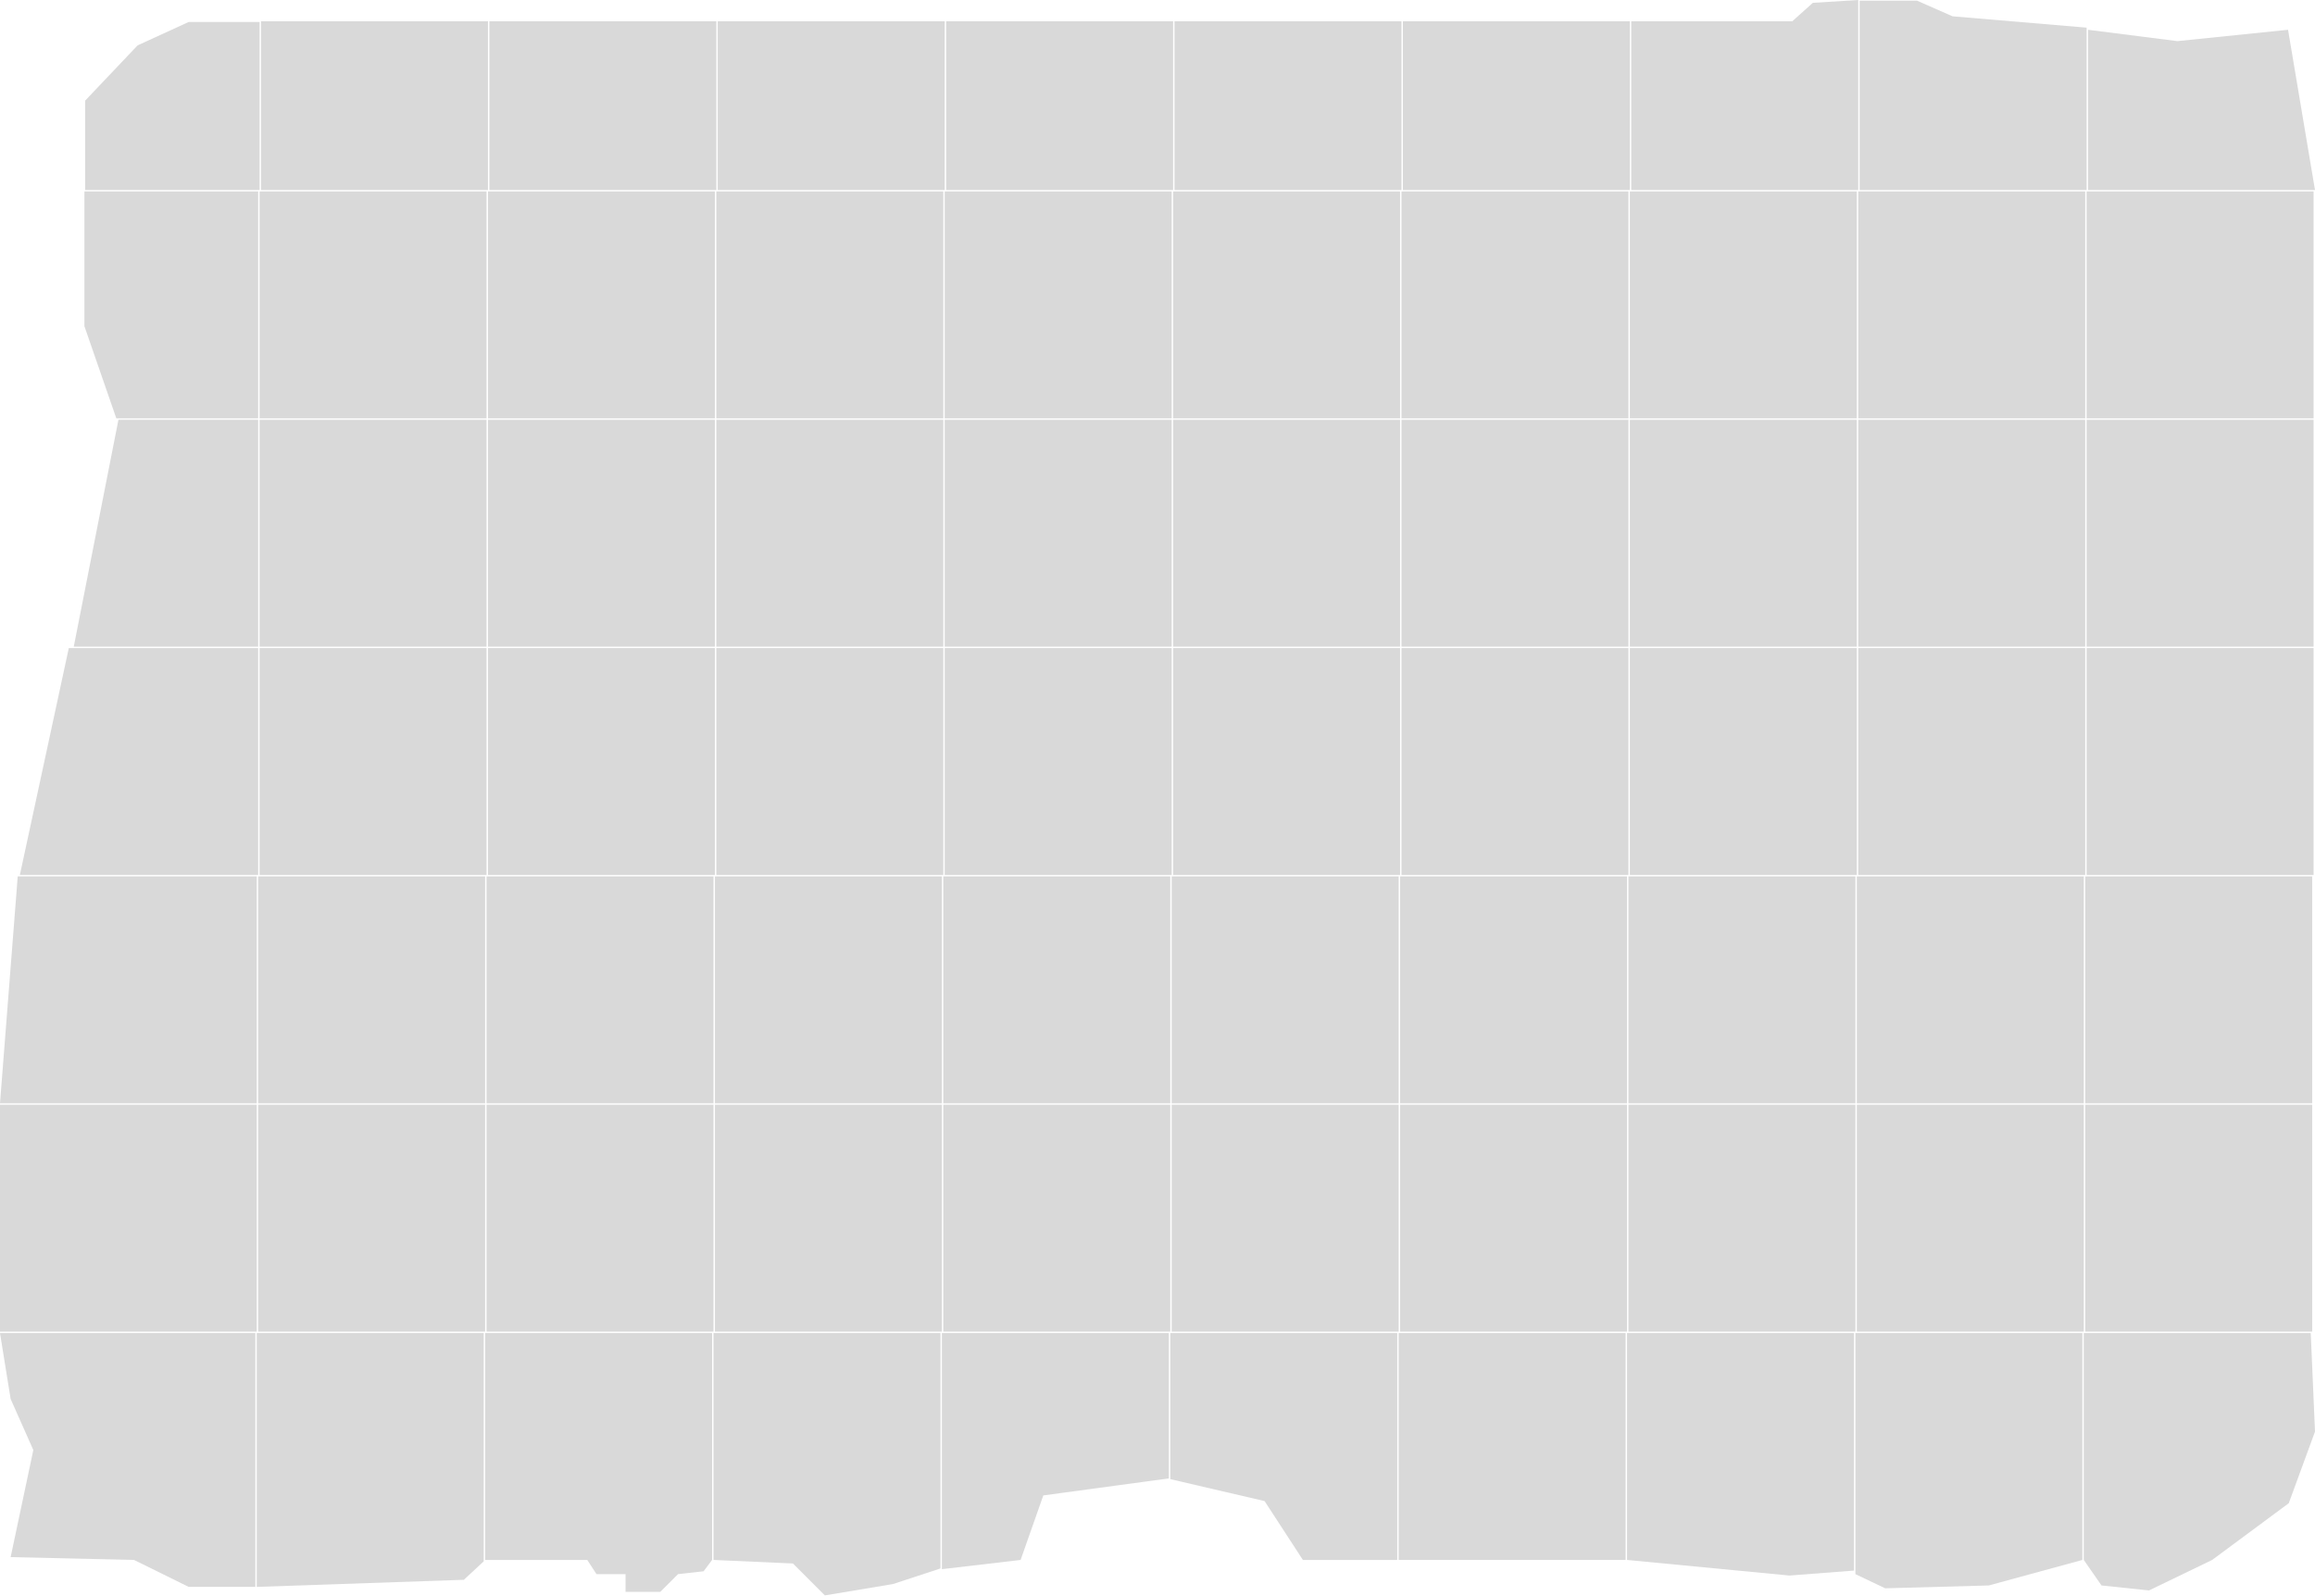
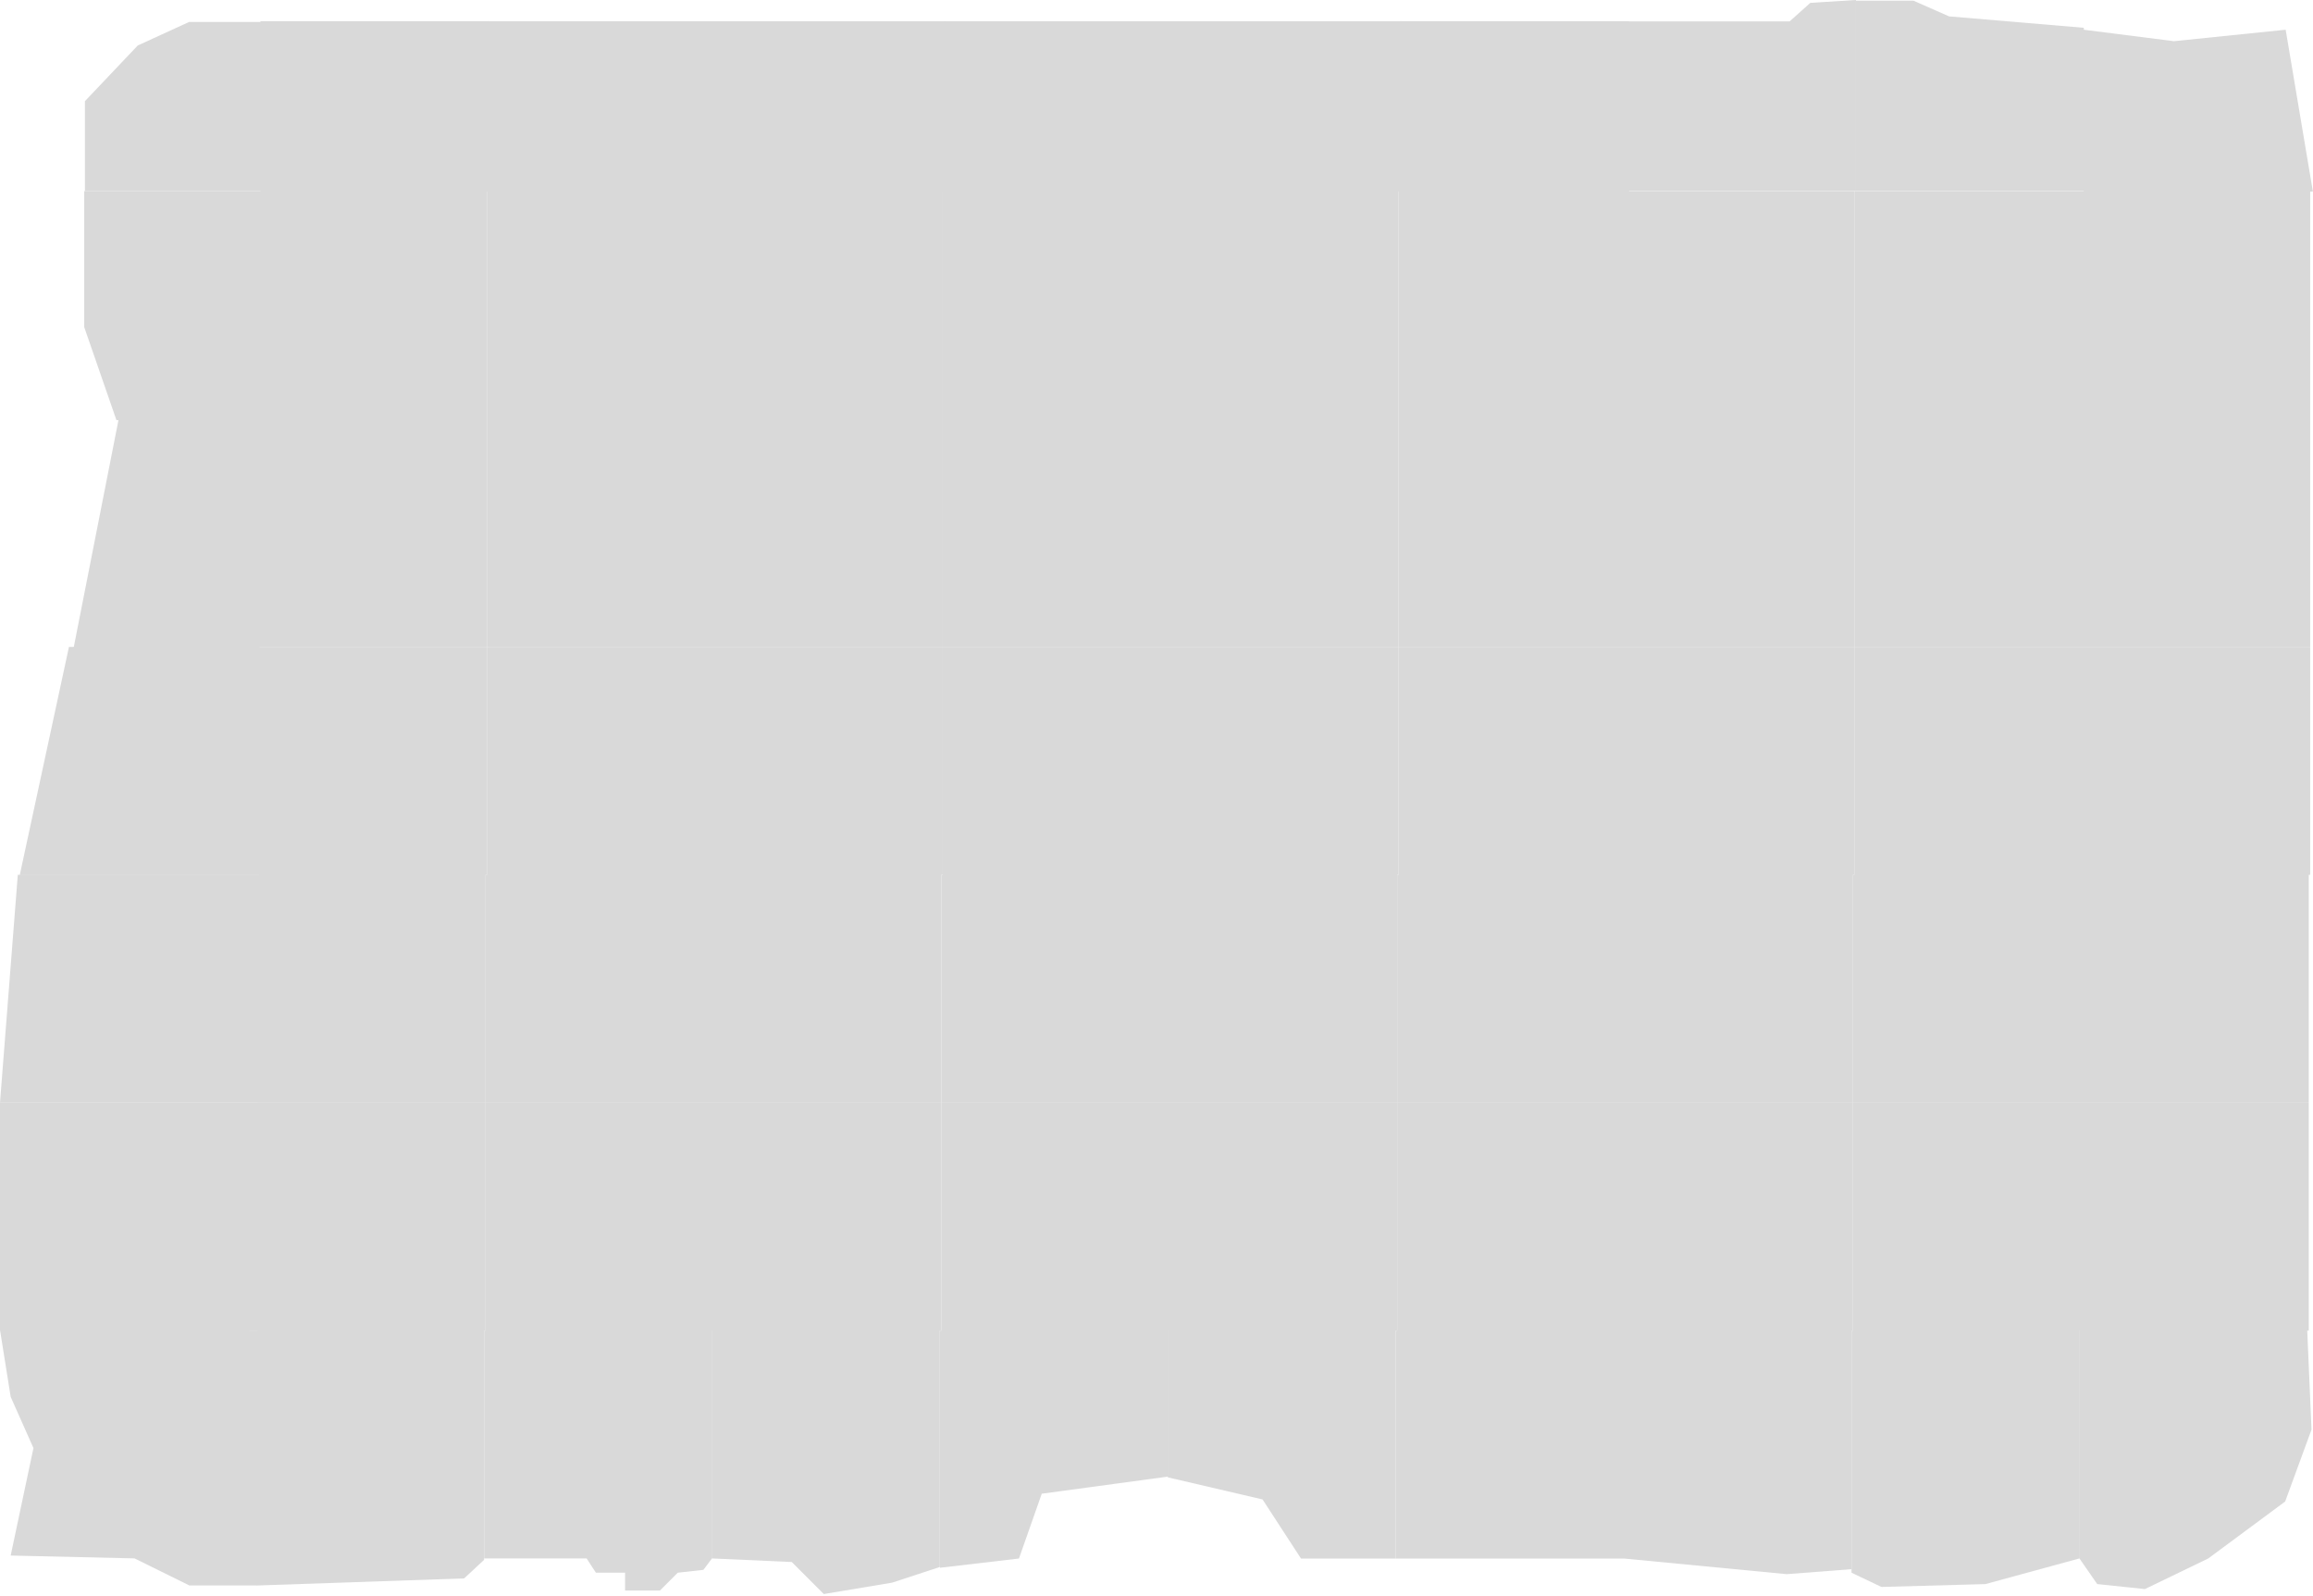
- <svg xmlns="http://www.w3.org/2000/svg" width="1632" height="1125" viewBox="0 0 1632 1125" fill="none">
+ <svg xmlns="http://www.w3.org/2000/svg" width="1634" height="1127" viewBox="0 0 1634 1127" fill="none">
  <g id="mangilag_sur">
-     <path id="Rectangle 1" d="M0 940H180V1119H133L94.5 1100L7.5 1098L23.5 1022.5L7.5 986.5L0 940Z" fill="#D9D9D9" />
-     <path id="Rectangle 2" d="M181 940H341V1101L327 1114L181 1119V940Z" fill="#D9D9D9" />
-     <path id="Rectangle 3" d="M342 940H502V1100L496 1108L478 1110L465.5 1122.5H441V1110H420.5L414 1100H342V940Z" fill="#D9D9D9" />
-     <path id="Rectangle 4" d="M503 940H663V1106L629.5 1117L581.5 1125L559 1102.5L503 1100V940Z" fill="#D9D9D9" />
-     <path id="Rectangle 5" d="M664 940H824V1042.5L735.5 1054.5L719.5 1100L664 1106.5V940Z" fill="#D9D9D9" />
-     <path id="Rectangle 6" d="M825 940H985V1100H918.5L891.5 1058.5L825 1043V940Z" fill="#D9D9D9" />
-     <rect id="Rectangle 7" x="986" y="940" width="160" height="160" fill="#D9D9D9" />
-     <path id="Rectangle 8" d="M1147 940H1307V1107.5L1261.5 1111L1147 1100V940Z" fill="#D9D9D9" />
-     <path id="Rectangle 9" d="M1308 940H1468V1100L1402 1118L1329 1120L1308 1110V940Z" fill="#D9D9D9" />
-     <path id="Rectangle 10" d="M1469 940H1629L1632 1009.5L1613.5 1060L1559.5 1100L1515 1121.5L1481.5 1118L1469 1100V940Z" fill="#D9D9D9" />
-     <rect id="Rectangle 11" y="779" width="181" height="160" fill="#D9D9D9" />
-     <rect id="Rectangle 12" x="182" y="779" width="160" height="160" fill="#D9D9D9" />
-     <rect id="Rectangle 13" x="343" y="779" width="160" height="160" fill="#D9D9D9" />
-     <rect id="Rectangle 14" x="504" y="779" width="160" height="160" fill="#D9D9D9" />
-     <rect id="Rectangle 15" x="665" y="779" width="160" height="160" fill="#D9D9D9" />
-     <rect id="Rectangle 16" x="826" y="779" width="160" height="160" fill="#D9D9D9" />
-     <rect id="Rectangle 17" x="987" y="779" width="160" height="160" fill="#D9D9D9" />
-     <rect id="Rectangle 18" x="1148" y="779" width="160" height="160" fill="#D9D9D9" />
-     <rect id="Rectangle 19" x="1309" y="779" width="160" height="160" fill="#D9D9D9" />
-     <rect id="Rectangle 20" x="1470" y="779" width="160" height="160" fill="#D9D9D9" />
-     <path id="Rectangle 21" d="M12.5 618H181V778H0L12.5 618Z" fill="#D9D9D9" />
-     <rect id="Rectangle 22" x="182" y="618" width="160" height="160" fill="#D9D9D9" />
-     <rect id="Rectangle 23" x="343" y="618" width="160" height="160" fill="#D9D9D9" />
-     <rect id="Rectangle 24" x="504" y="618" width="160" height="160" fill="#D9D9D9" />
-     <rect id="Rectangle 25" x="665" y="618" width="160" height="160" fill="#D9D9D9" />
-     <rect id="Rectangle 26" x="826" y="618" width="160" height="160" fill="#D9D9D9" />
-     <rect id="Rectangle 27" x="987" y="618" width="160" height="160" fill="#D9D9D9" />
-     <rect id="Rectangle 28" x="1148" y="618" width="160" height="160" fill="#D9D9D9" />
-     <rect id="Rectangle 29" x="1309" y="618" width="160" height="160" fill="#D9D9D9" />
-     <rect id="Rectangle 30" x="1470" y="618" width="160" height="160" fill="#D9D9D9" />
-     <path id="Rectangle 31" d="M48.5 457H182V617H14L48.5 457Z" fill="#D9D9D9" />
-     <rect id="Rectangle 32" x="183" y="457" width="160" height="160" fill="#D9D9D9" />
-     <rect id="Rectangle 33" x="344" y="457" width="160" height="160" fill="#D9D9D9" />
-     <rect id="Rectangle 34" x="505" y="457" width="160" height="160" fill="#D9D9D9" />
-     <rect id="Rectangle 35" x="666" y="457" width="160" height="160" fill="#D9D9D9" />
-     <rect id="Rectangle 36" x="827" y="457" width="160" height="160" fill="#D9D9D9" />
-     <rect id="Rectangle 37" x="988" y="457" width="160" height="160" fill="#D9D9D9" />
-     <rect id="Rectangle 38" x="1149" y="457" width="160" height="160" fill="#D9D9D9" />
-     <rect id="Rectangle 39" x="1310" y="457" width="160" height="160" fill="#D9D9D9" />
-     <rect id="Rectangle 40" x="1471" y="457" width="160" height="160" fill="#D9D9D9" />
-     <path id="Rectangle 41" d="M83.5 296H182V456H52L83.5 296Z" fill="#D9D9D9" />
-     <rect id="Rectangle 42" x="183" y="296" width="160" height="160" fill="#D9D9D9" />
-     <rect id="Rectangle 43" x="344" y="296" width="160" height="160" fill="#D9D9D9" />
-     <rect id="Rectangle 44" x="505" y="296" width="160" height="160" fill="#D9D9D9" />
-     <rect id="Rectangle 45" x="666" y="296" width="160" height="160" fill="#D9D9D9" />
-     <rect id="Rectangle 46" x="827" y="296" width="160" height="160" fill="#D9D9D9" />
-     <rect id="Rectangle 47" x="988" y="296" width="160" height="160" fill="#D9D9D9" />
-     <rect id="Rectangle 48" x="1149" y="296" width="160" height="160" fill="#D9D9D9" />
-     <rect id="Rectangle 49" x="1310" y="296" width="160" height="160" fill="#D9D9D9" />
-     <rect id="Rectangle 50" x="1471" y="296" width="160" height="160" fill="#D9D9D9" />
-     <path id="Rectangle 51" d="M59.5 135H182V295H82L59.5 230V174.5V135Z" fill="#D9D9D9" />
-     <rect id="Rectangle 52" x="183" y="135" width="160" height="160" fill="#D9D9D9" />
-     <rect id="Rectangle 53" x="344" y="135" width="160" height="160" fill="#D9D9D9" />
-     <rect id="Rectangle 54" x="505" y="135" width="160" height="160" fill="#D9D9D9" />
-     <rect id="Rectangle 55" x="666" y="135" width="160" height="160" fill="#D9D9D9" />
-     <rect id="Rectangle 56" x="827" y="135" width="160" height="160" fill="#D9D9D9" />
-     <rect id="Rectangle 57" x="988" y="135" width="160" height="160" fill="#D9D9D9" />
-     <rect id="Rectangle 58" x="1149" y="135" width="160" height="160" fill="#D9D9D9" />
-     <rect id="Rectangle 59" x="1310" y="135" width="160" height="160" fill="#D9D9D9" />
-     <rect id="Rectangle 60" x="1471" y="135" width="160" height="160" fill="#D9D9D9" />
-     <path id="Rectangle 61" d="M60 71L97 32L133 15.5H183V134H60V71Z" fill="#D9D9D9" />
-     <rect id="Rectangle 62" x="184" y="15" width="160" height="119" fill="#D9D9D9" />
-     <rect id="Rectangle 63" x="345" y="15" width="160" height="119" fill="#D9D9D9" />
-     <rect id="Rectangle 64" x="506" y="15" width="160" height="119" fill="#D9D9D9" />
-     <rect id="Rectangle 65" x="667" y="15" width="160" height="119" fill="#D9D9D9" />
-     <rect id="Rectangle 66" x="828" y="15" width="160" height="119" fill="#D9D9D9" />
-     <rect id="Rectangle 67" x="989" y="15" width="160" height="119" fill="#D9D9D9" />
-     <path id="Rectangle 68" d="M1150 15H1263.5L1278 2L1310 0V134H1150V15Z" fill="#D9D9D9" />
-     <path id="Rectangle 69" d="M1311 0.5H1351.5L1376.5 11.5L1471 19.5V134H1311V0.5Z" fill="#D9D9D9" />
-     <path id="Rectangle 70" d="M1472 21L1535 29L1613 21L1632 134H1472V21Z" fill="#D9D9D9" />
+     <path id="Rectangle 1" fill-rule="evenodd" clip-rule="evenodd" d="M0 779H343V940H341.947V1101.95L327.864 1115.03L181 1120.06V1120H133.741L95.026 1100.89L7.542 1098.88L23.631 1022.96L7.542 986.759L0.071 939.942H0V779ZM182 940V939.942H159.999L181 940H182Z" fill="#D9D9D9" />
+     <path id="Rectangle 2" d="M343 779H665V940H663.932V1106.97L630.237 1118.03L581.957 1126.08L559.326 1103.45L503 1100.93V940H502.938V1100.94L496.903 1108.99L478.798 1111L466.224 1123.57H441.581V1111H420.96L414.422 1100.94H342V940H343V779Z" fill="#D9D9D9" />
+     <path id="Rectangle 3" d="M665 779H987V940H986V1101H919.084L891.916 1059.24L825 1043.64V940H824.98V1043.13L735.938 1055.2L719.84 1100.98L664 1107.52V940H665V779Z" fill="#D9D9D9" />
+     <path id="Rectangle 4" d="M987 779H1309V940H1307.97V1108.51L1262.19 1112.03L1147 1100.97V1101H986V940H987V779Z" fill="#D9D9D9" />
+     <path id="Rectangle 5" d="M1309 779H1631V940H1629.93L1632.95 1009.9L1614.34 1060.7L1560.03 1100.93L1515.27 1122.56L1481.57 1119.04L1469 1100.93V940H1468.94V1100.94L1402.55 1119.05L1329.12 1121.06L1308 1111V940H1309V779Z" fill="#D9D9D9" />
+     <path id="Rectangle 6" d="M48.711 457H344V618H343V779H182V778.942H0L12.574 618H183V617.976H14L48.711 457Z" fill="#D9D9D9" />
+     <path id="Rectangle 7" d="M344 457H666V618H665V779H343V618H344V457Z" fill="#D9D9D9" />
+     <path id="Rectangle 8" d="M666 457H988V618H987V779H665V618H666V457Z" fill="#D9D9D9" />
+     <path id="Rectangle 9" d="M988 457H1310V618H1309V779H987V618H988V457Z" fill="#D9D9D9" />
+     <path id="Rectangle 10" d="M1310 457H1632V618H1631V779H1309V618H1310V457Z" fill="#D9D9D9" />
+     <path id="Rectangle 11" d="M59.5 135H344V457H183.406V457.731H52L83.682 296.806H82.254L59.5 231.072V135Z" fill="#D9D9D9" />
+     <path id="Rectangle 12" d="M344 135H666V457H344V135Z" fill="#D9D9D9" />
+     <path id="Rectangle 13" d="M666 135H988V457H666V135Z" fill="#D9D9D9" />
+     <path id="Rectangle 14" d="M988 135H1310V457H988V135Z" fill="#D9D9D9" />
+     <path id="Rectangle 15" d="M1310 135H1632V457H1310V135Z" fill="#D9D9D9" />
+     <path id="Rectangle 16" d="M345.845 15H184V15.5H133.605L97.306 32.137L60 71.46V134.982H184V135.372H345.845V15Z" fill="#D9D9D9" />
+     <path id="Rectangle 17" d="M345 15V135.372H667.845V15H345Z" fill="#D9D9D9" />
+     <path id="Rectangle 18" d="M667 15V135.372H989.845V15H667Z" fill="#D9D9D9" />
+     <path id="Rectangle 19" d="M1150.84 134.919V135.372H989V15H1150.84V15.103H1264.28L1278.88 2.014L1311.1 0V134.919H1150.84Z" fill="#D9D9D9" />
+     <path id="Rectangle 20" d="M1351.78 0.5H1311V134.917H1472V135.353H1633.92L1614.69 21L1535.75 29.096L1472.1 21.013V19.631L1376.95 11.576L1351.78 0.5Z" fill="#D9D9D9" />
  </g>
</svg>
